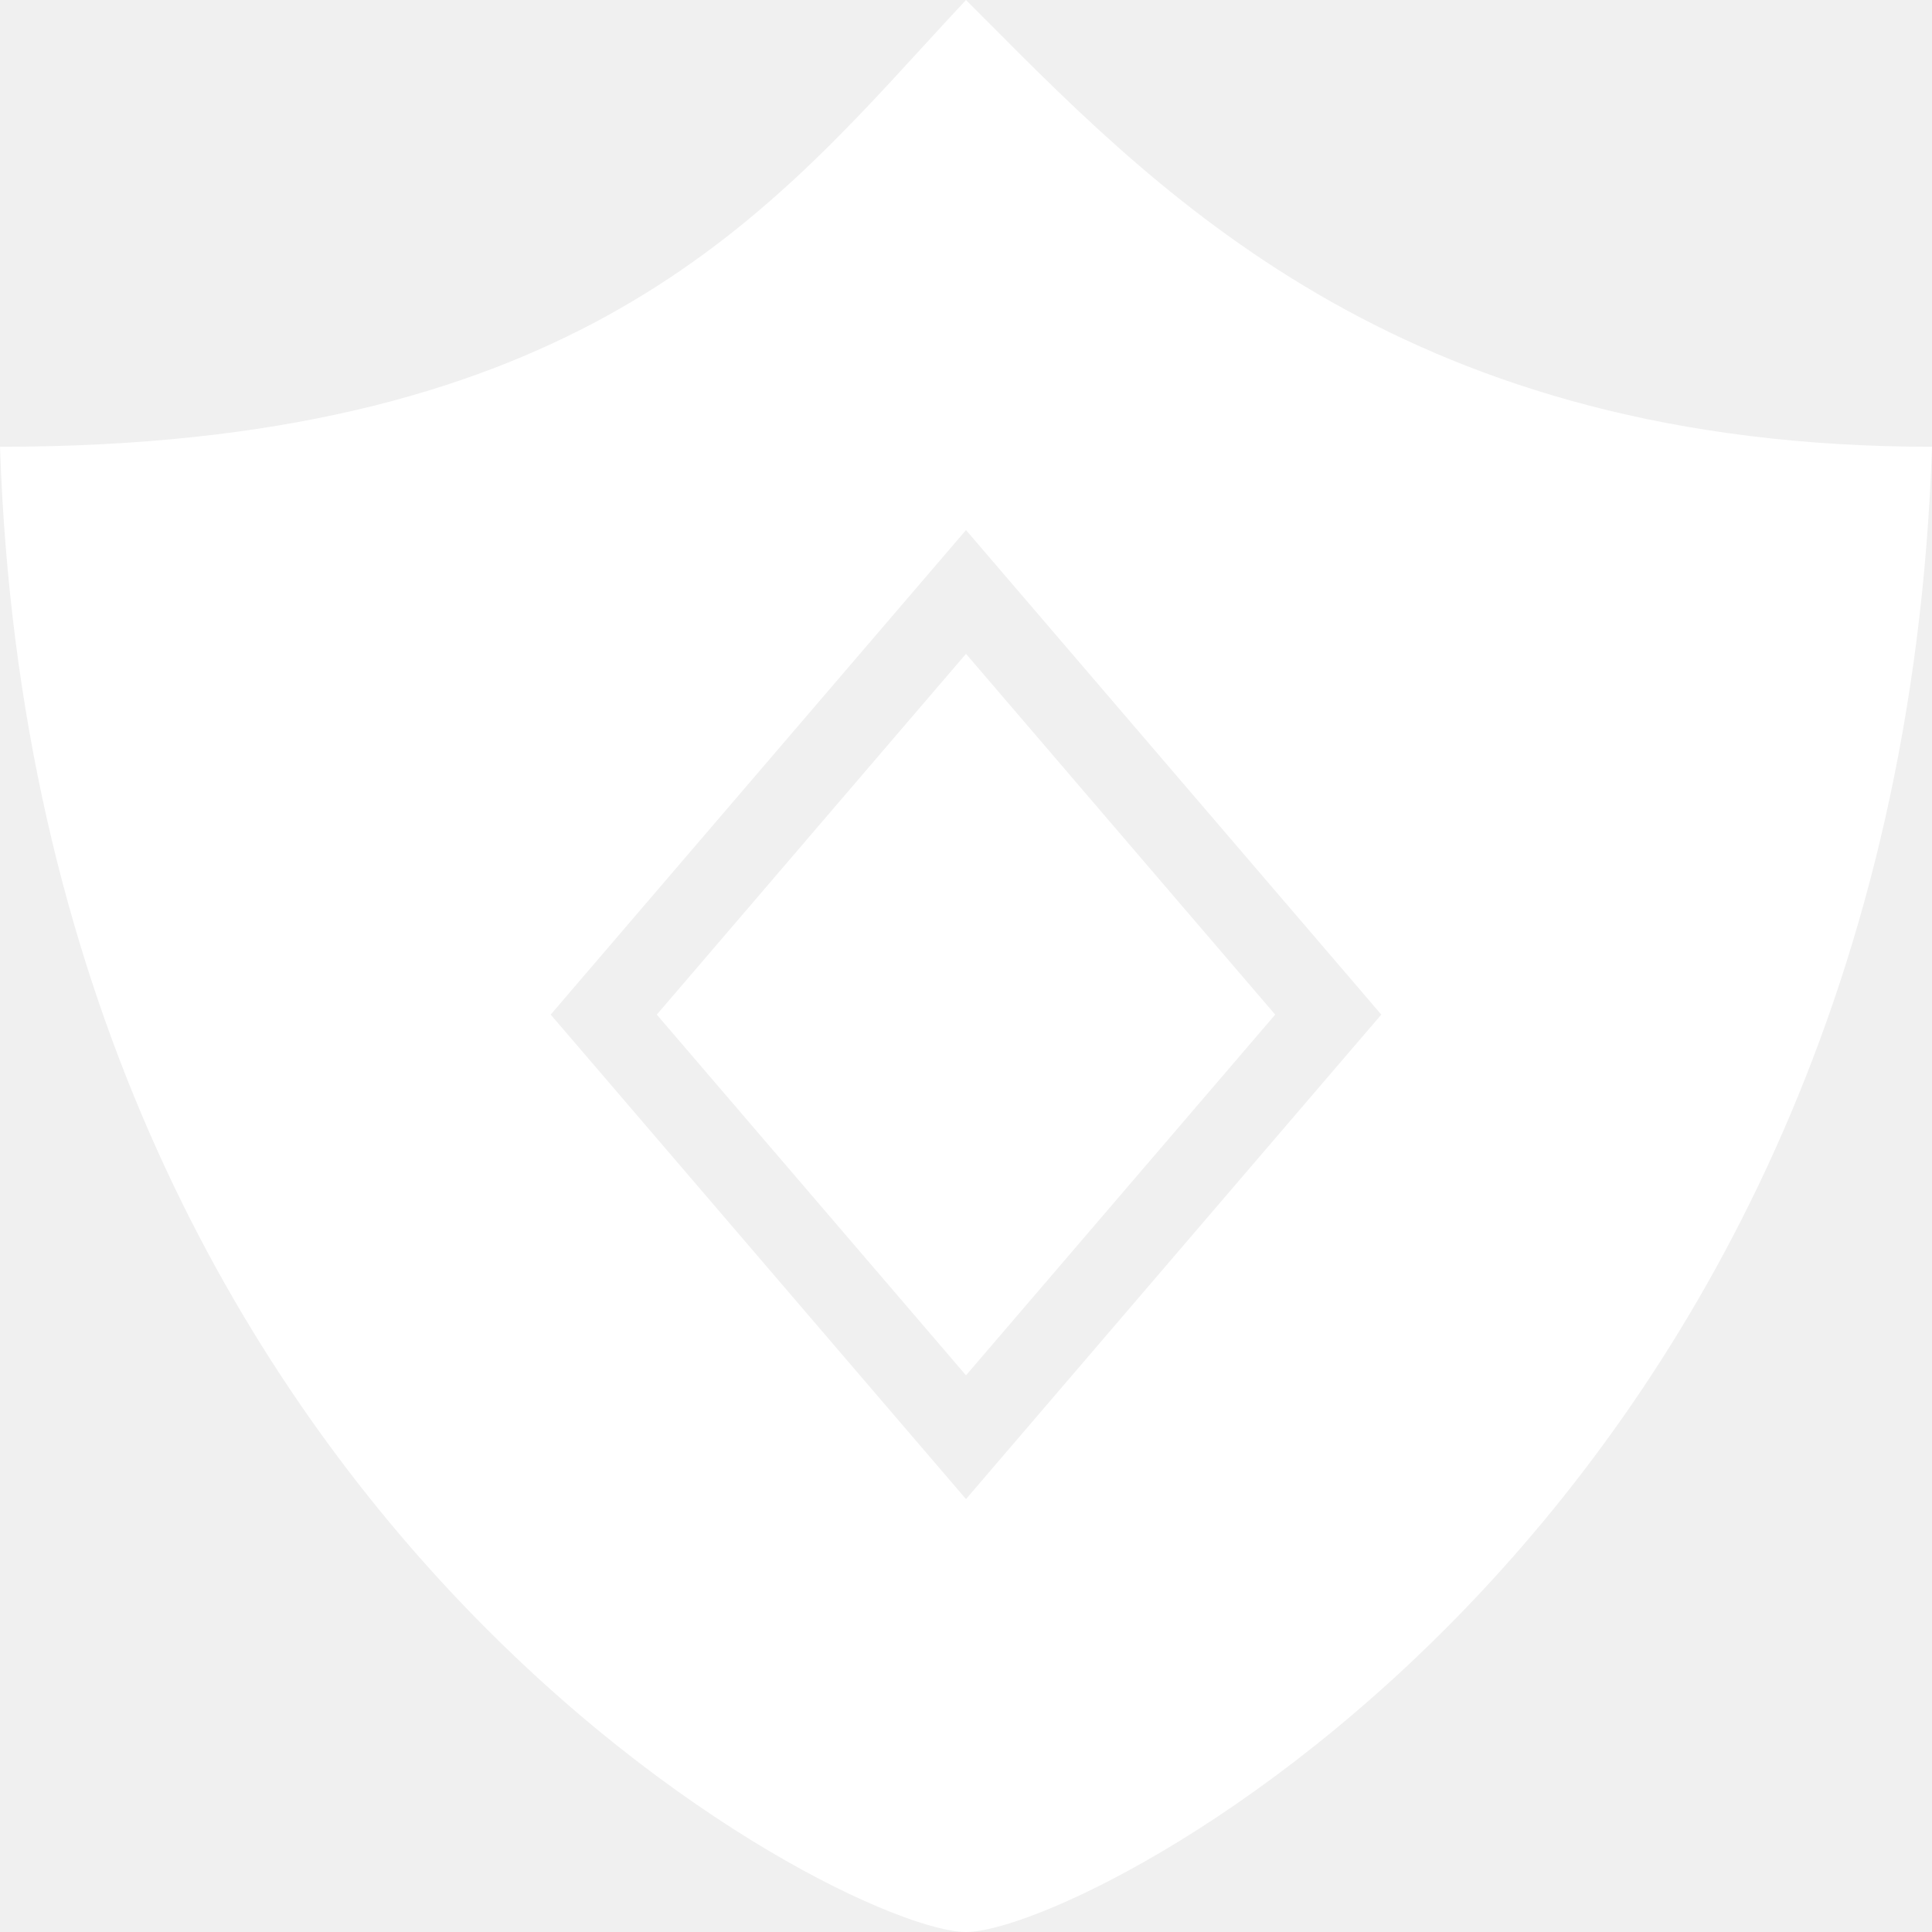
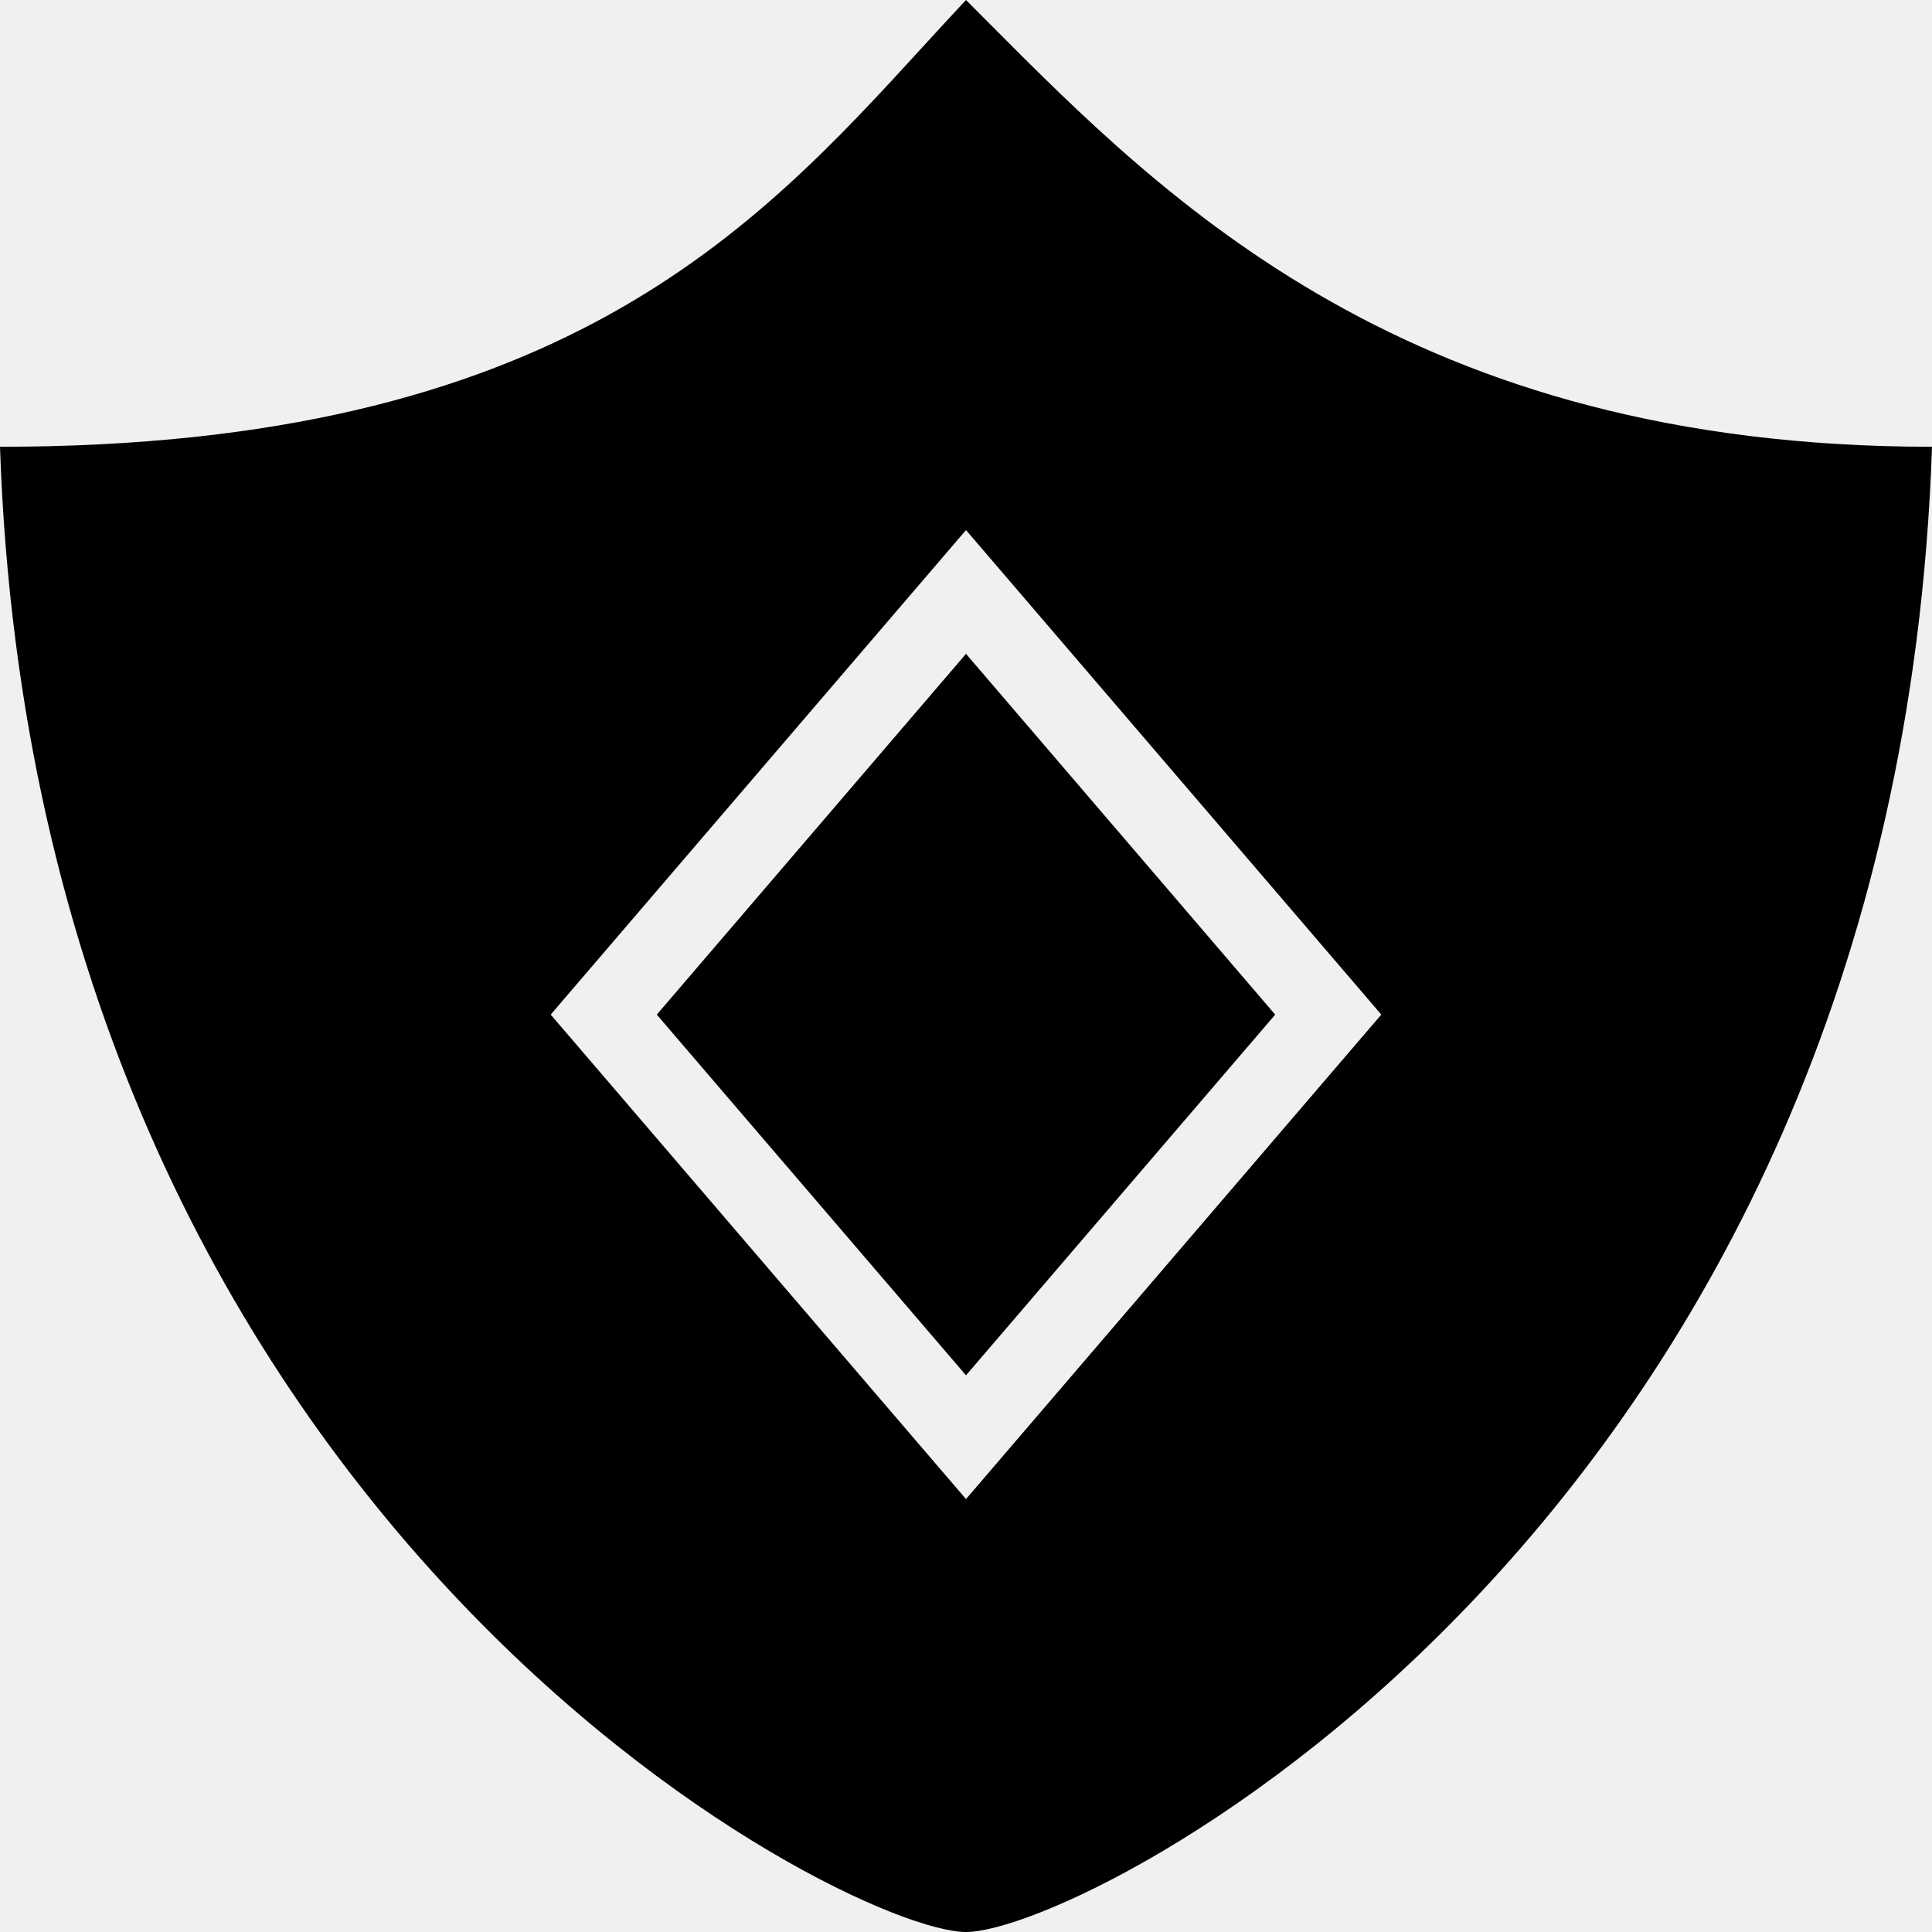
- <svg xmlns="http://www.w3.org/2000/svg" width="24" height="24" viewBox="0 0 24 24" fill="none">
-   <path fill-rule="evenodd" clip-rule="evenodd" d="M12 24C13.5 24 23.55 18.9 24 5.55C17.521 5.55 14.497 2.51 12.275 0.276C12.182 0.183 12.09 0.09 12 0C11.825 0.187 11.65 0.378 11.472 0.572C9.368 2.871 6.916 5.55 0 5.55C0.45 18.9 10.5 24 12 24ZM12.38 7.028L12 6.585L11.62 7.028L7.12 12.278L6.841 12.604L7.12 12.929L11.62 18.179L12 18.622L12.38 18.179L16.88 12.929L17.159 12.604L16.88 12.278L12.38 7.028ZM12 17.085L8.159 12.604L12 8.122L15.841 12.604L12 17.085Z" fill="white" />
+ <svg xmlns="http://www.w3.org/2000/svg" width="24" height="24" viewBox="0 0 24 24">
+   <path fill-rule="evenodd" clip-rule="evenodd" d="M12 24C13.5 24 23.55 18.9 24 5.55C17.521 5.55 14.497 2.51 12.275 0.276C12.182 0.183 12.09 0.09 12 0C11.825 0.187 11.65 0.378 11.472 0.572C9.368 2.871 6.916 5.55 0 5.55C0.45 18.9 10.5 24 12 24ZM12.38 7.028L12 6.585L11.62 7.028L7.12 12.278L6.841 12.604L7.12 12.929L11.62 18.179L12 18.622L12.38 18.179L16.88 12.929L17.159 12.604L16.88 12.278L12.38 7.028ZM12 17.085L8.159 12.604L12 8.122L15.841 12.604L12 17.085Z" />
</svg>
